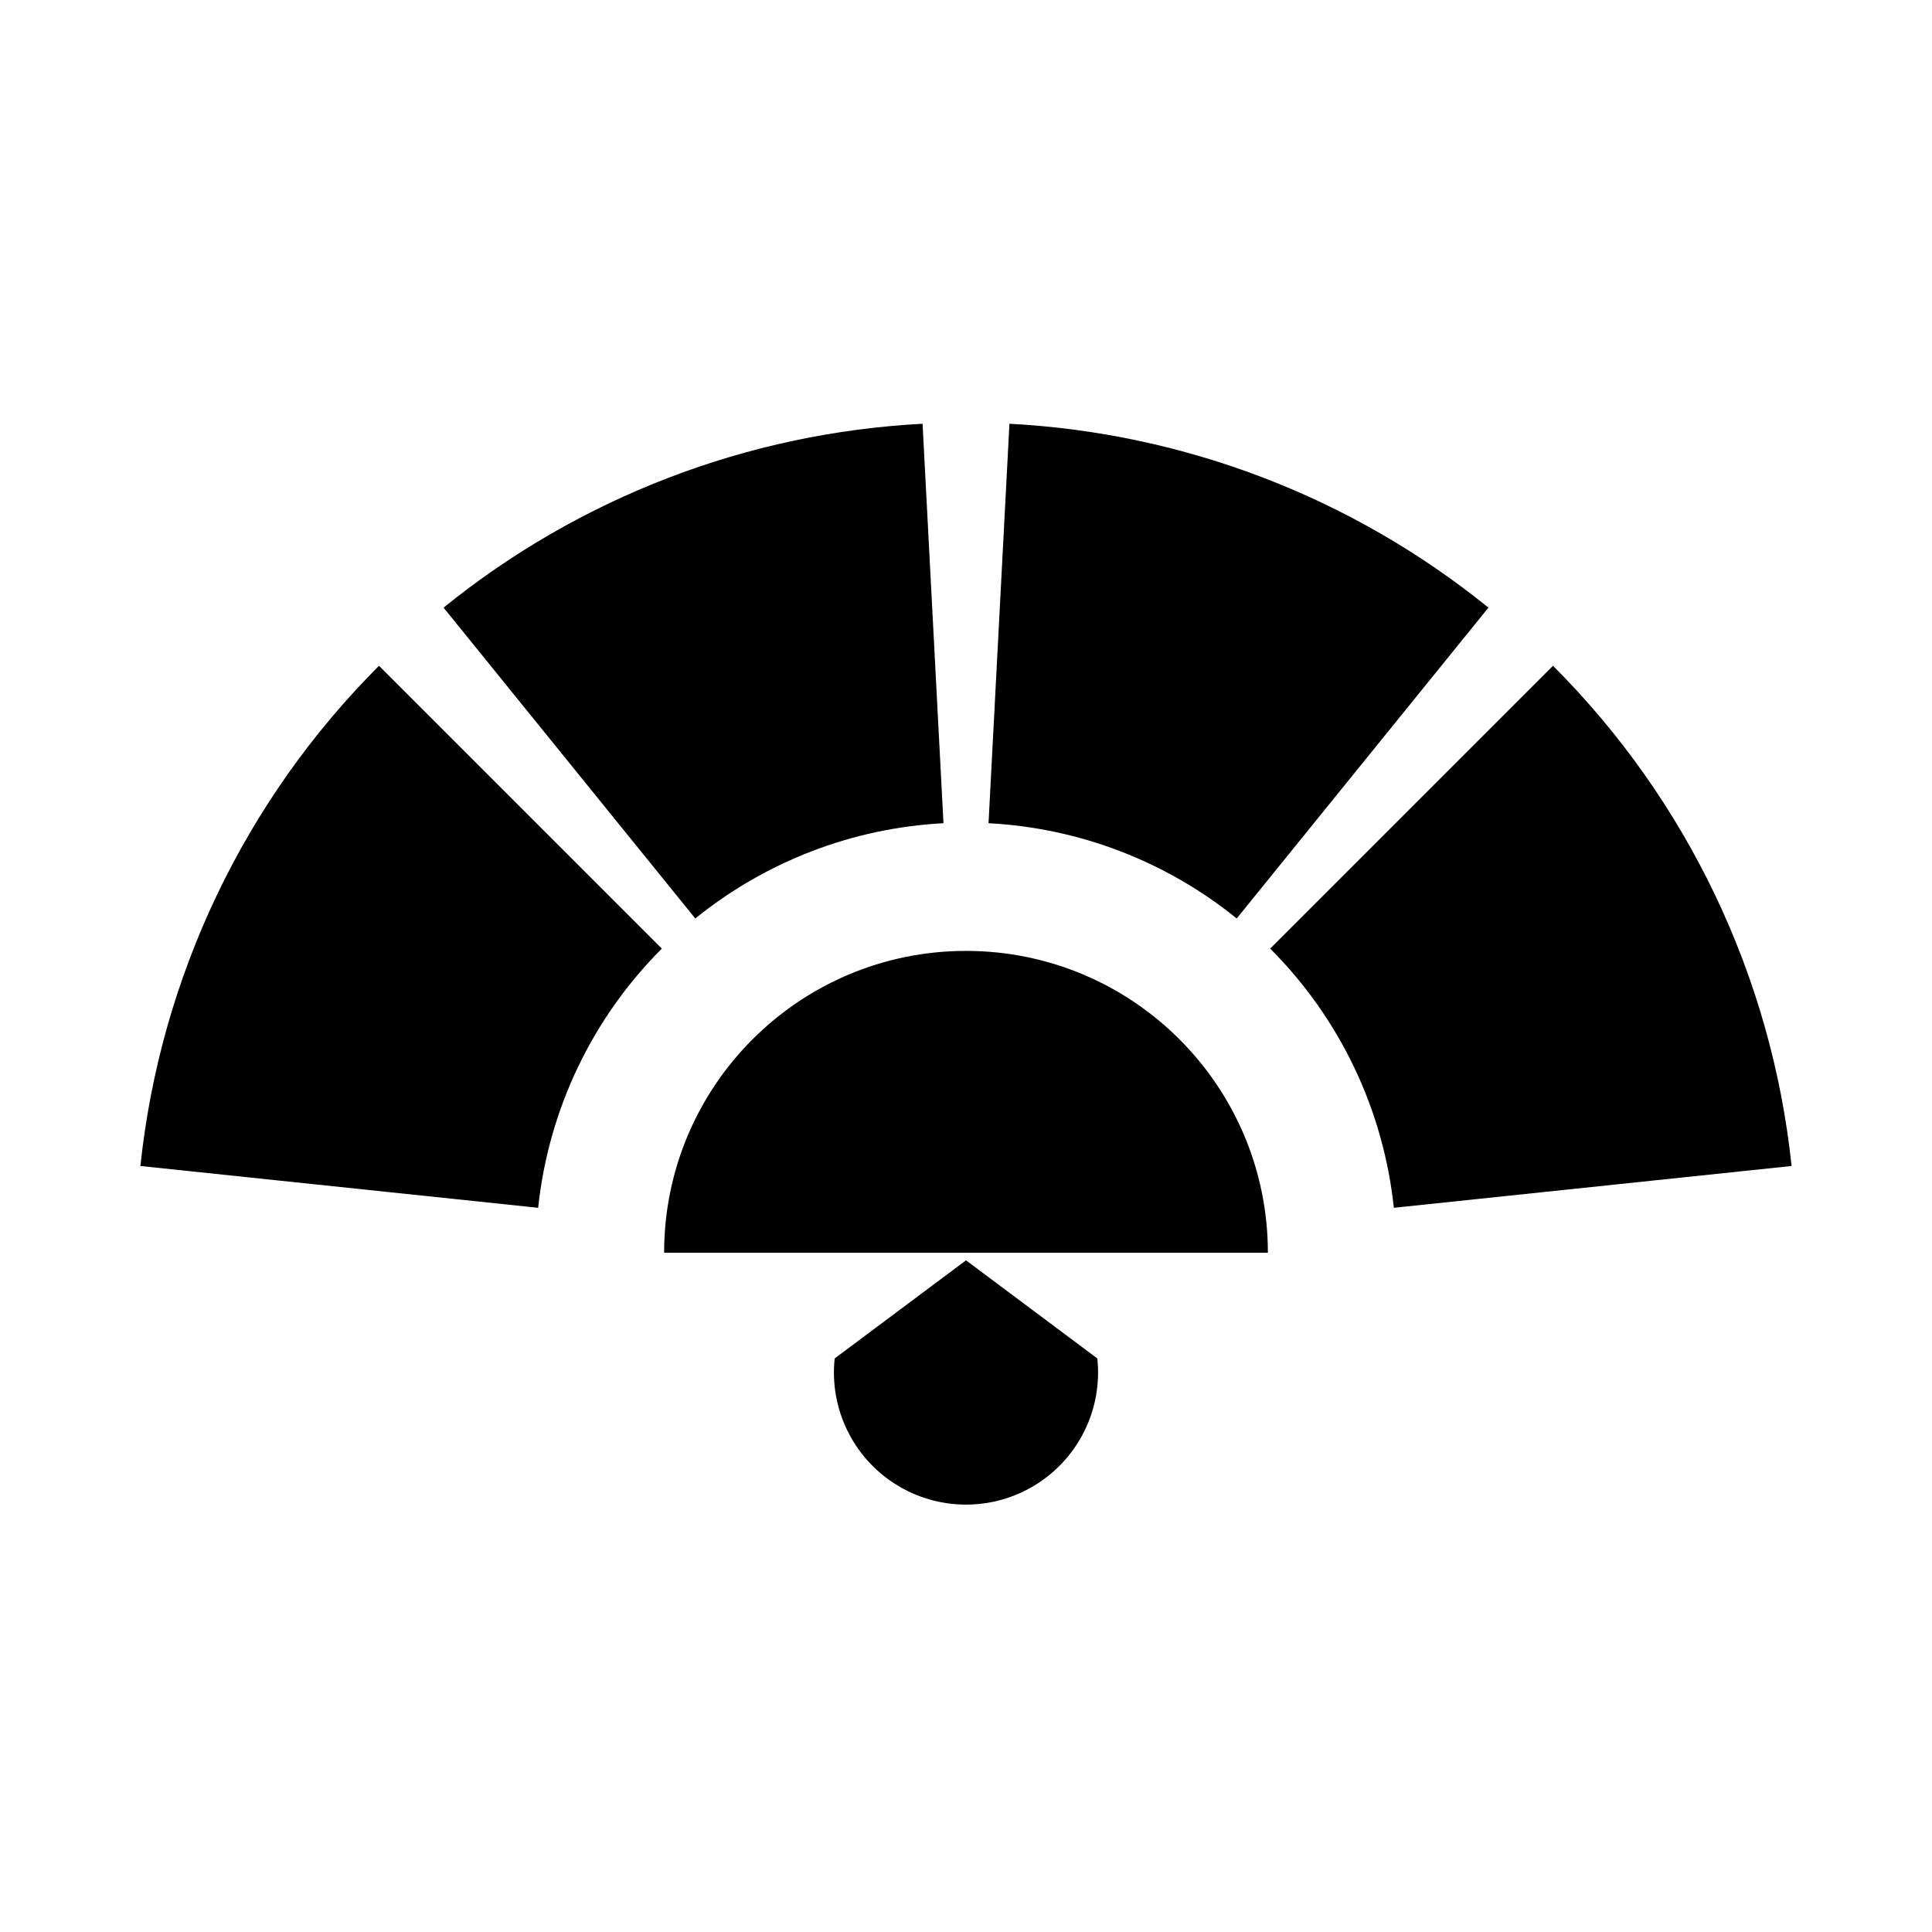
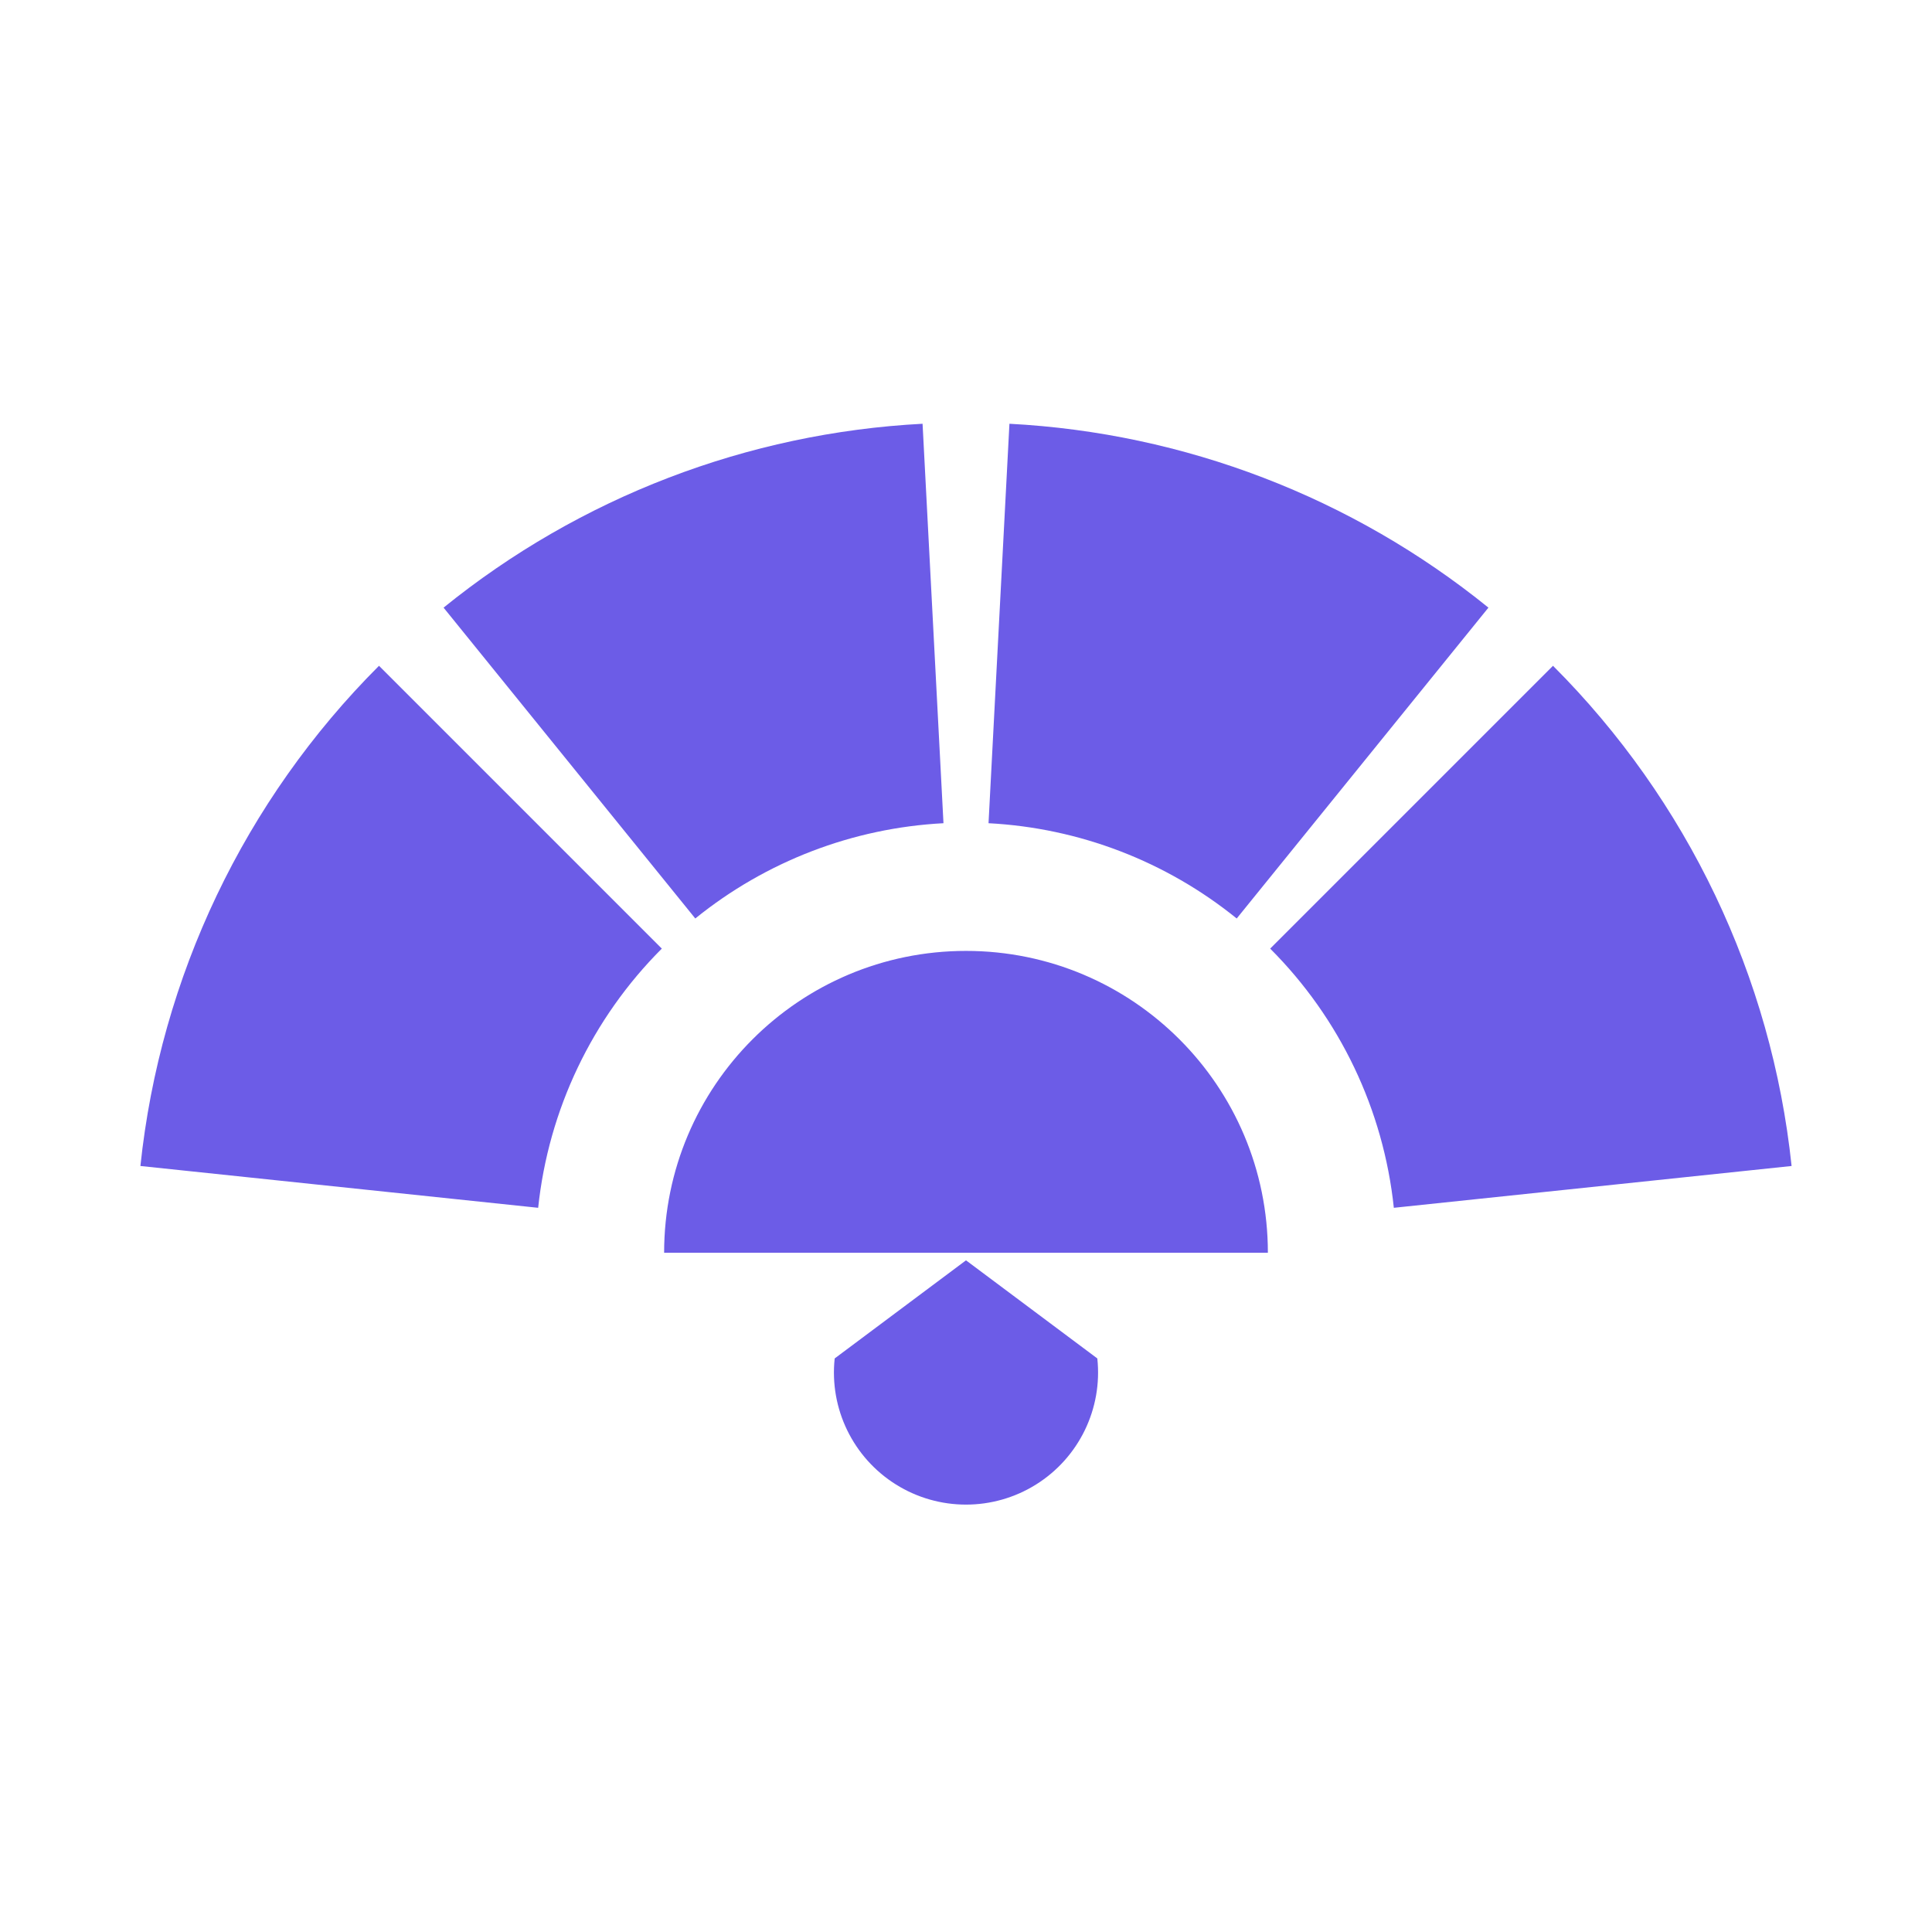
<svg xmlns="http://www.w3.org/2000/svg" viewBox="0 0 512 512" width="512" height="512">
-   <path fill="currentColor" fill-rule="evenodd" d="M 37.21 309.00 A 220.0 220.0 0 0 1 100.44 176.44 L 175.39 251.39 A 114.0 114.0 0 0 0 142.62 320.08 Z M 117.55 161.03 A 220.0 220.0 0 0 1 244.49 112.30 L 250.03 218.16 A 114.0 114.0 0 0 0 184.26 243.41 Z M 267.51 112.30 A 220.0 220.0 0 0 1 394.45 161.03 L 327.74 243.41 A 114.0 114.0 0 0 0 261.97 218.16 Z M 411.56 176.44 A 220.0 220.0 0 0 1 474.79 309.00 L 369.38 320.08 A 114.0 114.0 0 0 0 336.61 251.39 Z M 176.00 332.00 A 80.0 80.0 0 0 1 336.00 332.00 Z M 256.00 334.00 L 290.80 360.00 A 35.0 35.0 0 1 1 221.20 360.00 Z" />
+   <path fill="#6C5CE7" fill-rule="evenodd" d="M 37.21 309.00 A 220.0 220.0 0 0 1 100.44 176.44 L 175.39 251.39 A 114.0 114.0 0 0 0 142.62 320.08 Z M 117.55 161.03 A 220.0 220.0 0 0 1 244.49 112.30 L 250.03 218.16 A 114.0 114.0 0 0 0 184.26 243.41 Z M 267.51 112.30 A 220.0 220.0 0 0 1 394.45 161.03 L 327.74 243.41 A 114.0 114.0 0 0 0 261.97 218.16 Z M 411.56 176.44 A 220.0 220.0 0 0 1 474.79 309.00 L 369.38 320.08 A 114.0 114.0 0 0 0 336.61 251.39 Z M 176.00 332.00 A 80.0 80.0 0 0 1 336.00 332.00 Z M 256.00 334.00 L 290.80 360.00 A 35.0 35.0 0 1 1 221.20 360.00 Z" />
</svg>
